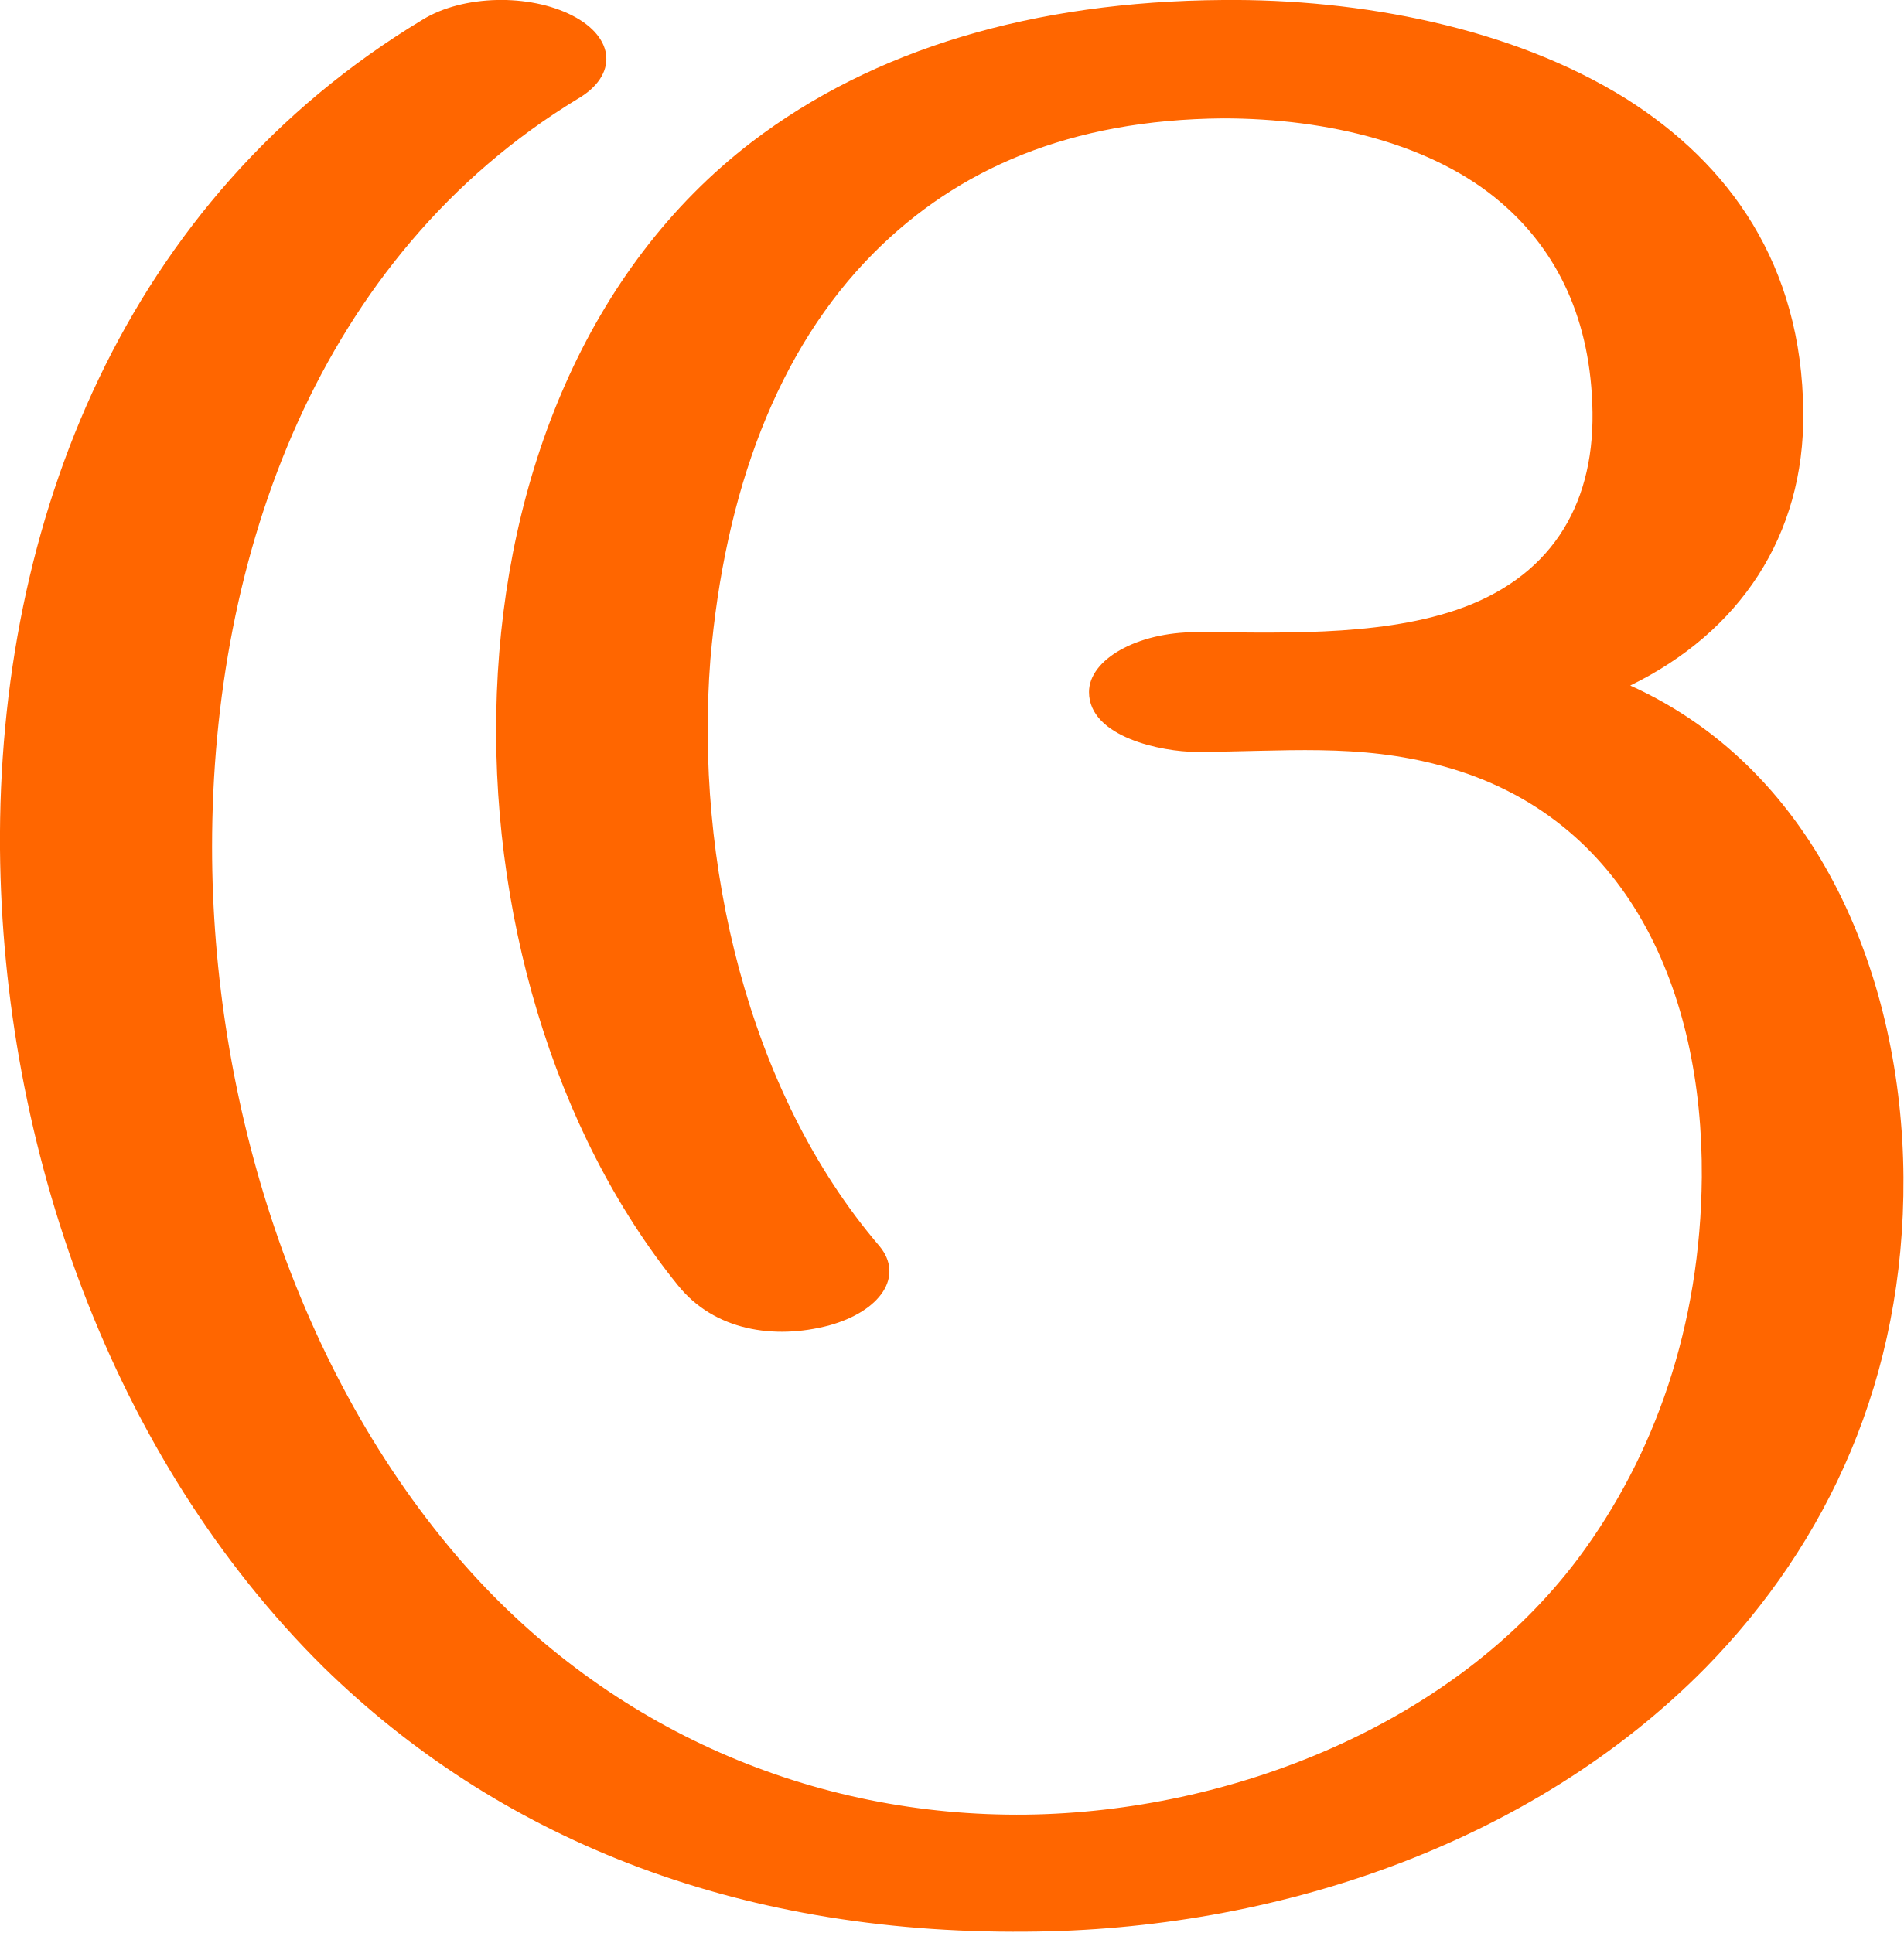
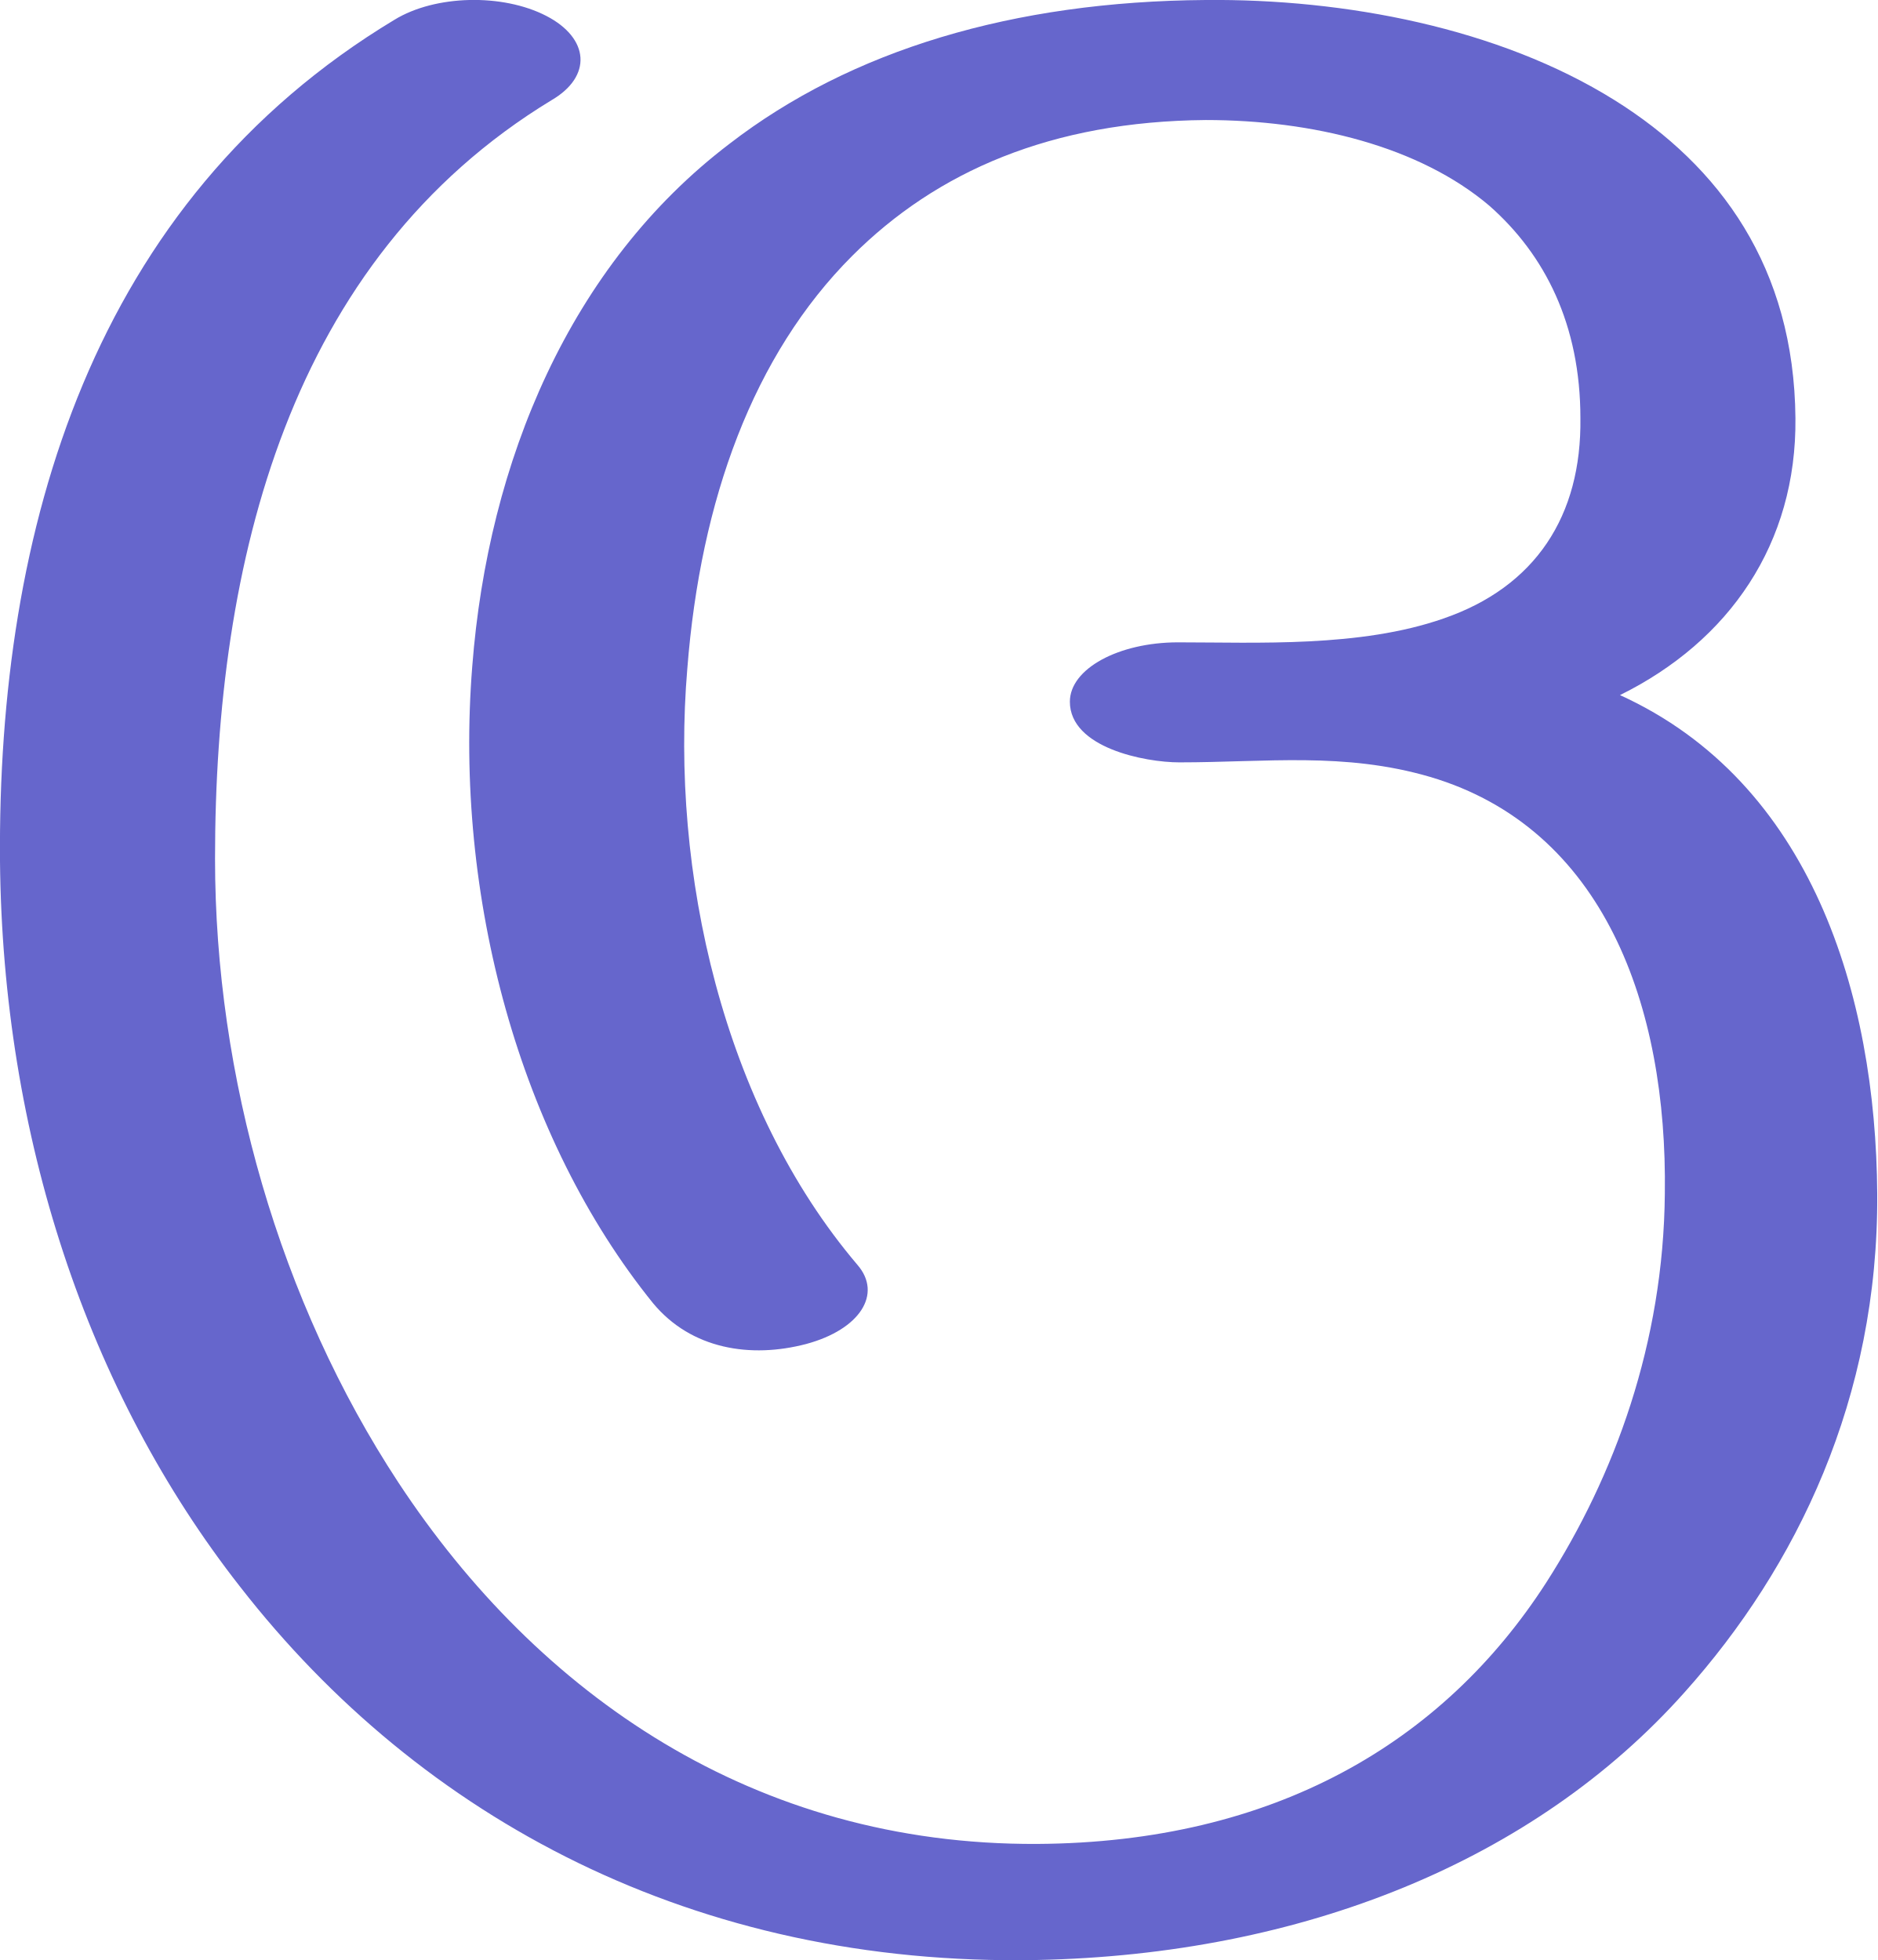
- <svg xmlns="http://www.w3.org/2000/svg" xml:space="preserve" width="1463px" height="1486px" version="1.1" style="shape-rendering:geometricPrecision; text-rendering:geometricPrecision; image-rendering:optimizeQuality; fill-rule:evenodd; clip-rule:evenodd" viewBox="0 0 1463 1486">
+ <svg xmlns="http://www.w3.org/2000/svg" xml:space="preserve" width="1423px" height="1486px" version="1.1" style="shape-rendering:geometricPrecision; text-rendering:geometricPrecision; image-rendering:optimizeQuality; fill-rule:evenodd; clip-rule:evenodd" viewBox="0 0 1423 1486">
  <defs>
    <style type="text/css">
   
-     .fil0 {fill:#FF6600;fill-rule:nonzero}
+     .fil0 {fill:#6666CC;fill-rule:nonzero}
   
  </style>
  </defs>
  <g id="Layer_x0020_1">
-     <path class="fil0" d="M919 578c-25,0 -82,-11 -82,-46 0,-25 37,-46 82,-46 59,0 138,4 200,-17 71,-24 106,-78 105,-152 -1,-71 -27,-124 -70,-161 -52,-45 -133,-65 -214,-65 -118,1 -204,39 -268,103 -75,75 -115,185 -126,313 -12,154 28,332 130,451 19,23 1,50 -39,61 -42,11 -88,4 -116,-31 -192,-237 -198,-684 57,-879 93,-71 216,-108 362,-109 105,-1 222,21 310,76 79,50 135,127 136,241 1,95 -49,169 -133,210 146,66 209,227 210,378 1,154 -58,281 -152,377 -135,137 -333,202 -522,203 -227,2 -408,-74 -540,-203 -164,-162 -247,-401 -249,-629 -2,-252 96,-500 325,-638 31,-19 82,-20 115,-3 33,17 35,46 4,64 -199,121 -281,350 -281,575 0,195 64,404 194,552 112,127 268,194 432,192 157,-2 328,-69 424,-197 59,-79 94,-179 95,-293 1,-142 -56,-277 -199,-316 -65,-18 -123,-11 -190,-11z" />
+     <path class="fil0" d="M894 578c-26,0 -83,-11 -83,-46 0,-25 37,-45 82,-45 60,0 138,4 201,-18 70,-24 105,-78 104,-152 0,-71 -27,-124 -69,-161 -53,-45 -134,-65 -215,-65 -117,1 -204,39 -268,103 -75,75 -115,185 -125,313 -13,154 27,332 129,452 19,22 2,49 -39,60 -42,11 -87,4 -116,-31 -101,-125 -151,-308 -137,-483 12,-155 74,-304 195,-396 92,-71 215,-108 361,-109 105,-1 222,21 310,76 80,50 136,127 137,241 1,95 -50,169 -133,210 145,66 194,227 195,378 1,155 -61,283 -146,378 -114,128 -290,199 -491,203 -259,5 -467,-107 -604,-283 -116,-148 -180,-342 -182,-550 -2,-252 70,-500 299,-638 31,-19 82,-20 115,-3 33,17 35,46 4,64 -199,121 -255,350 -255,575 0,165 49,336 139,473 106,161 270,275 484,274 180,-1 308,-77 386,-198 52,-81 89,-182 90,-295 2,-142 -46,-277 -178,-316 -65,-19 -124,-11 -190,-11z" />
  </g>
</svg>
